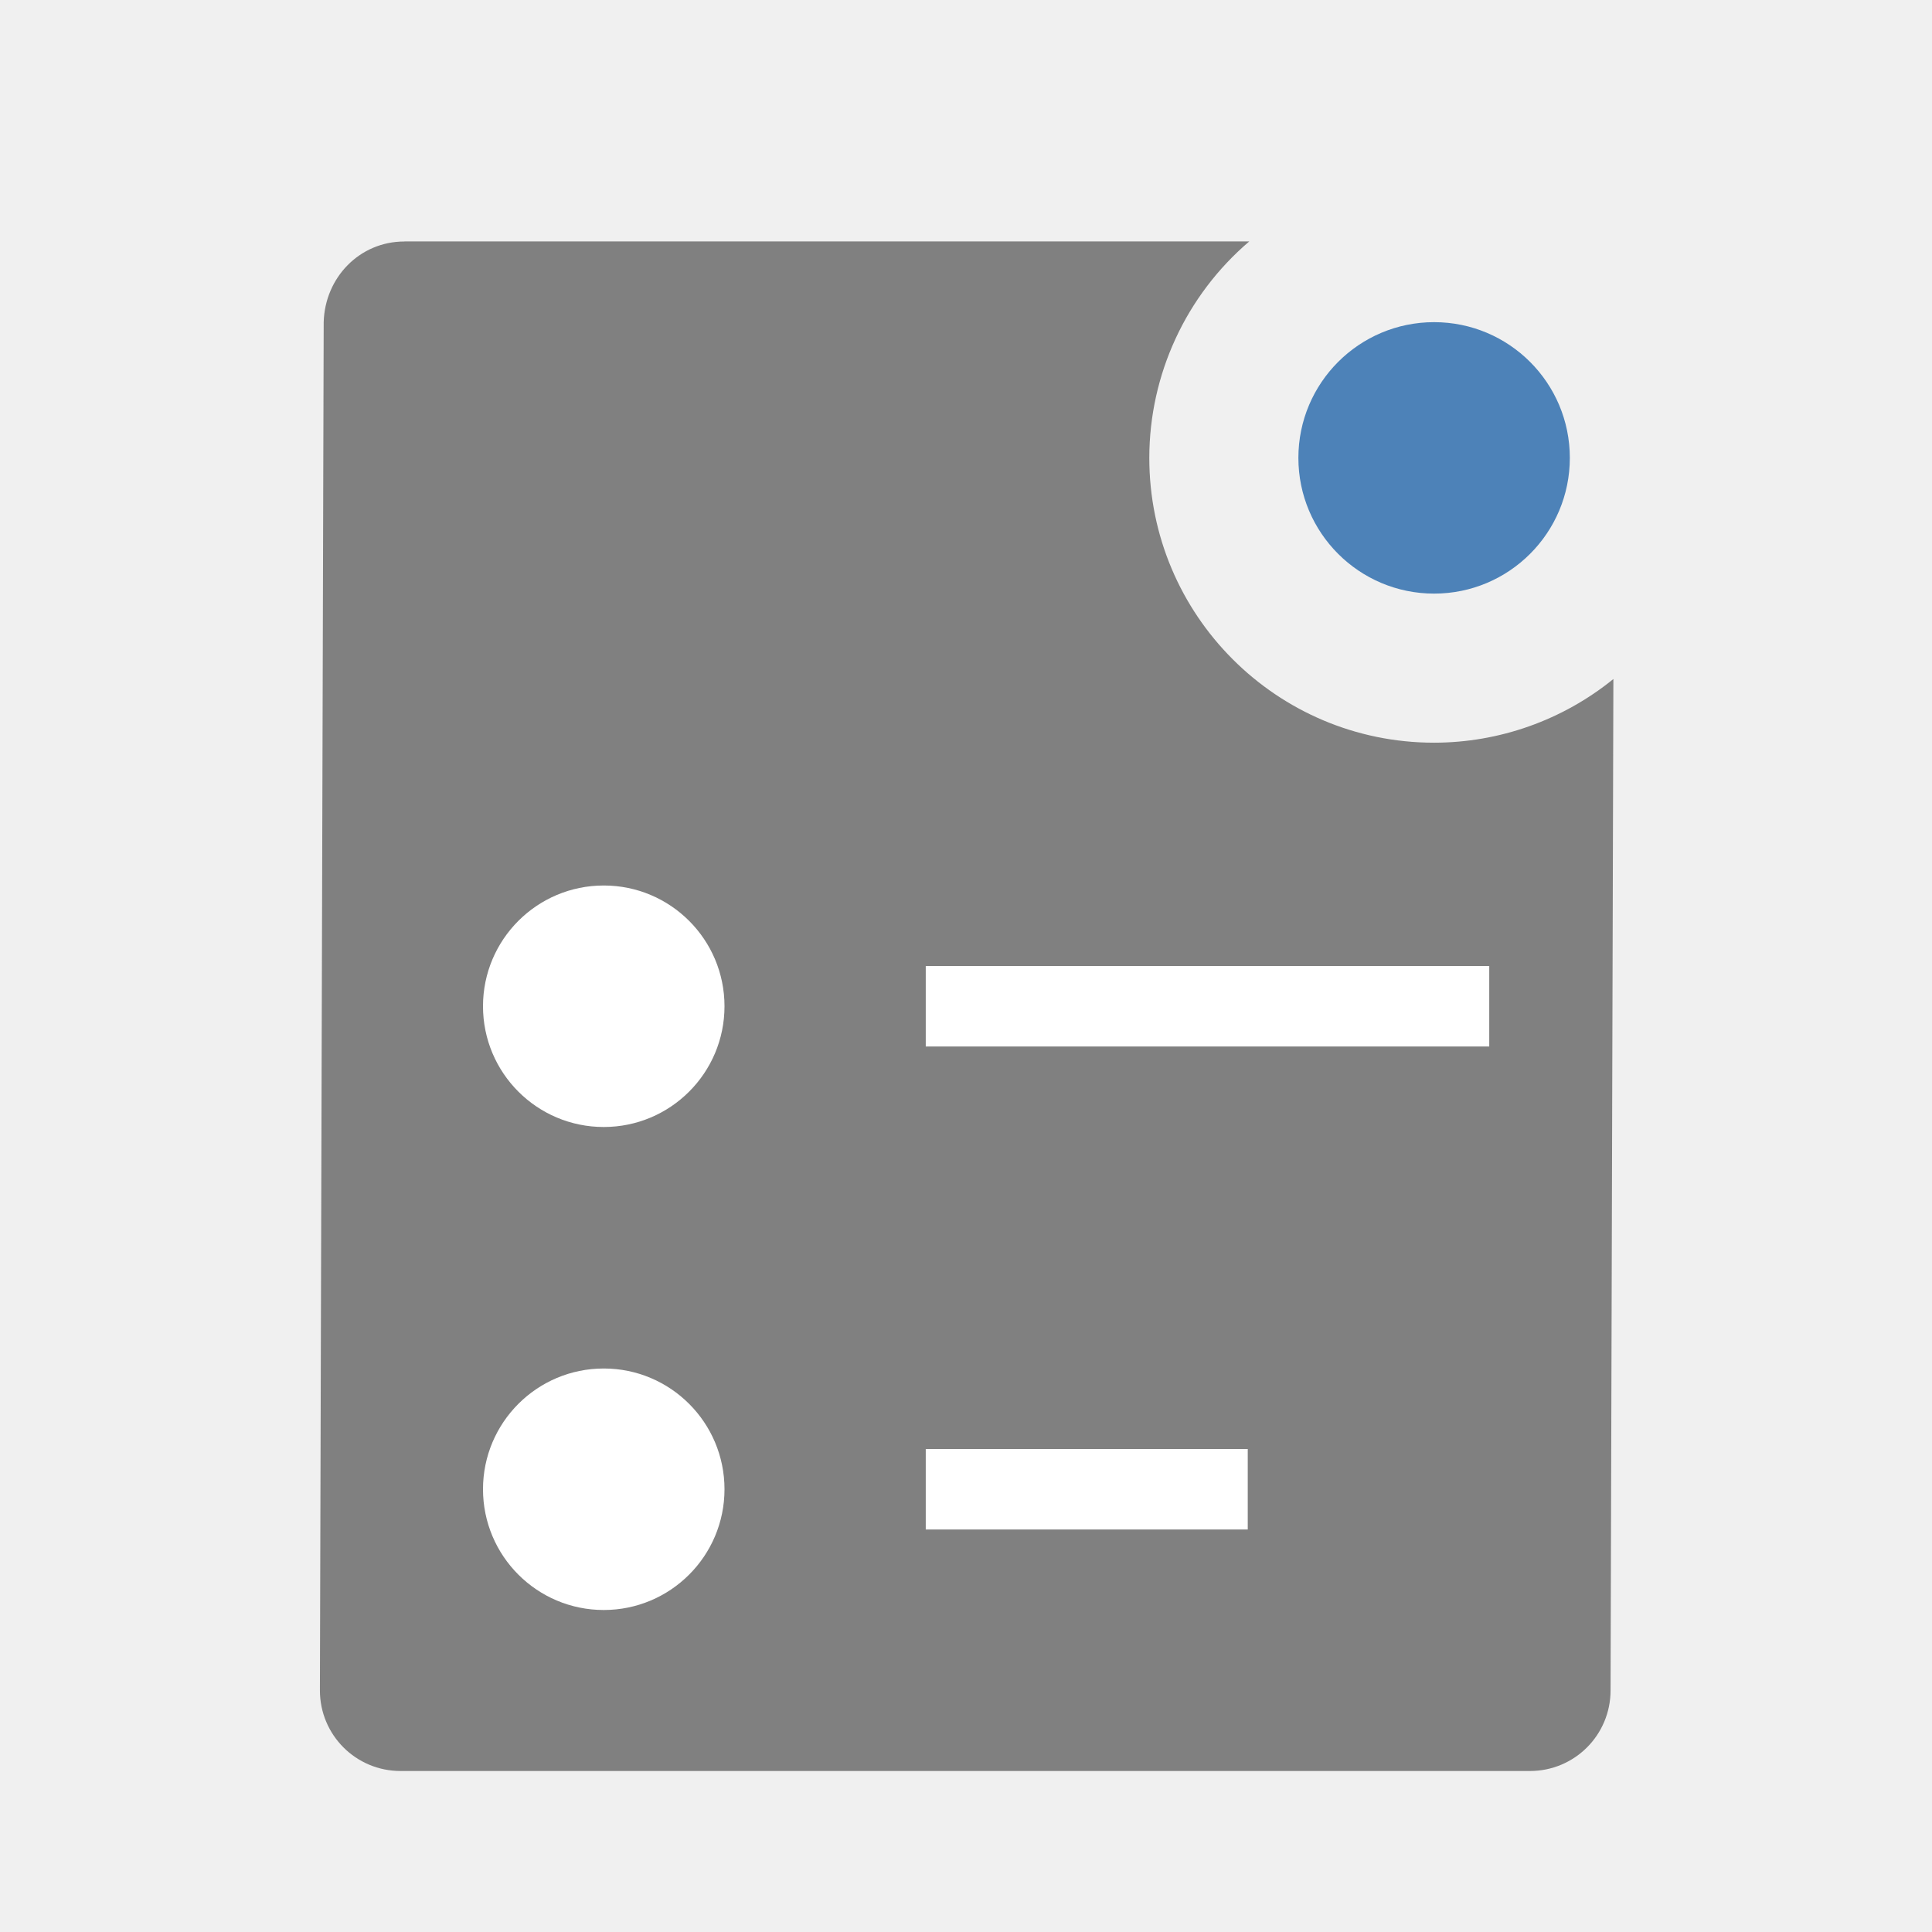
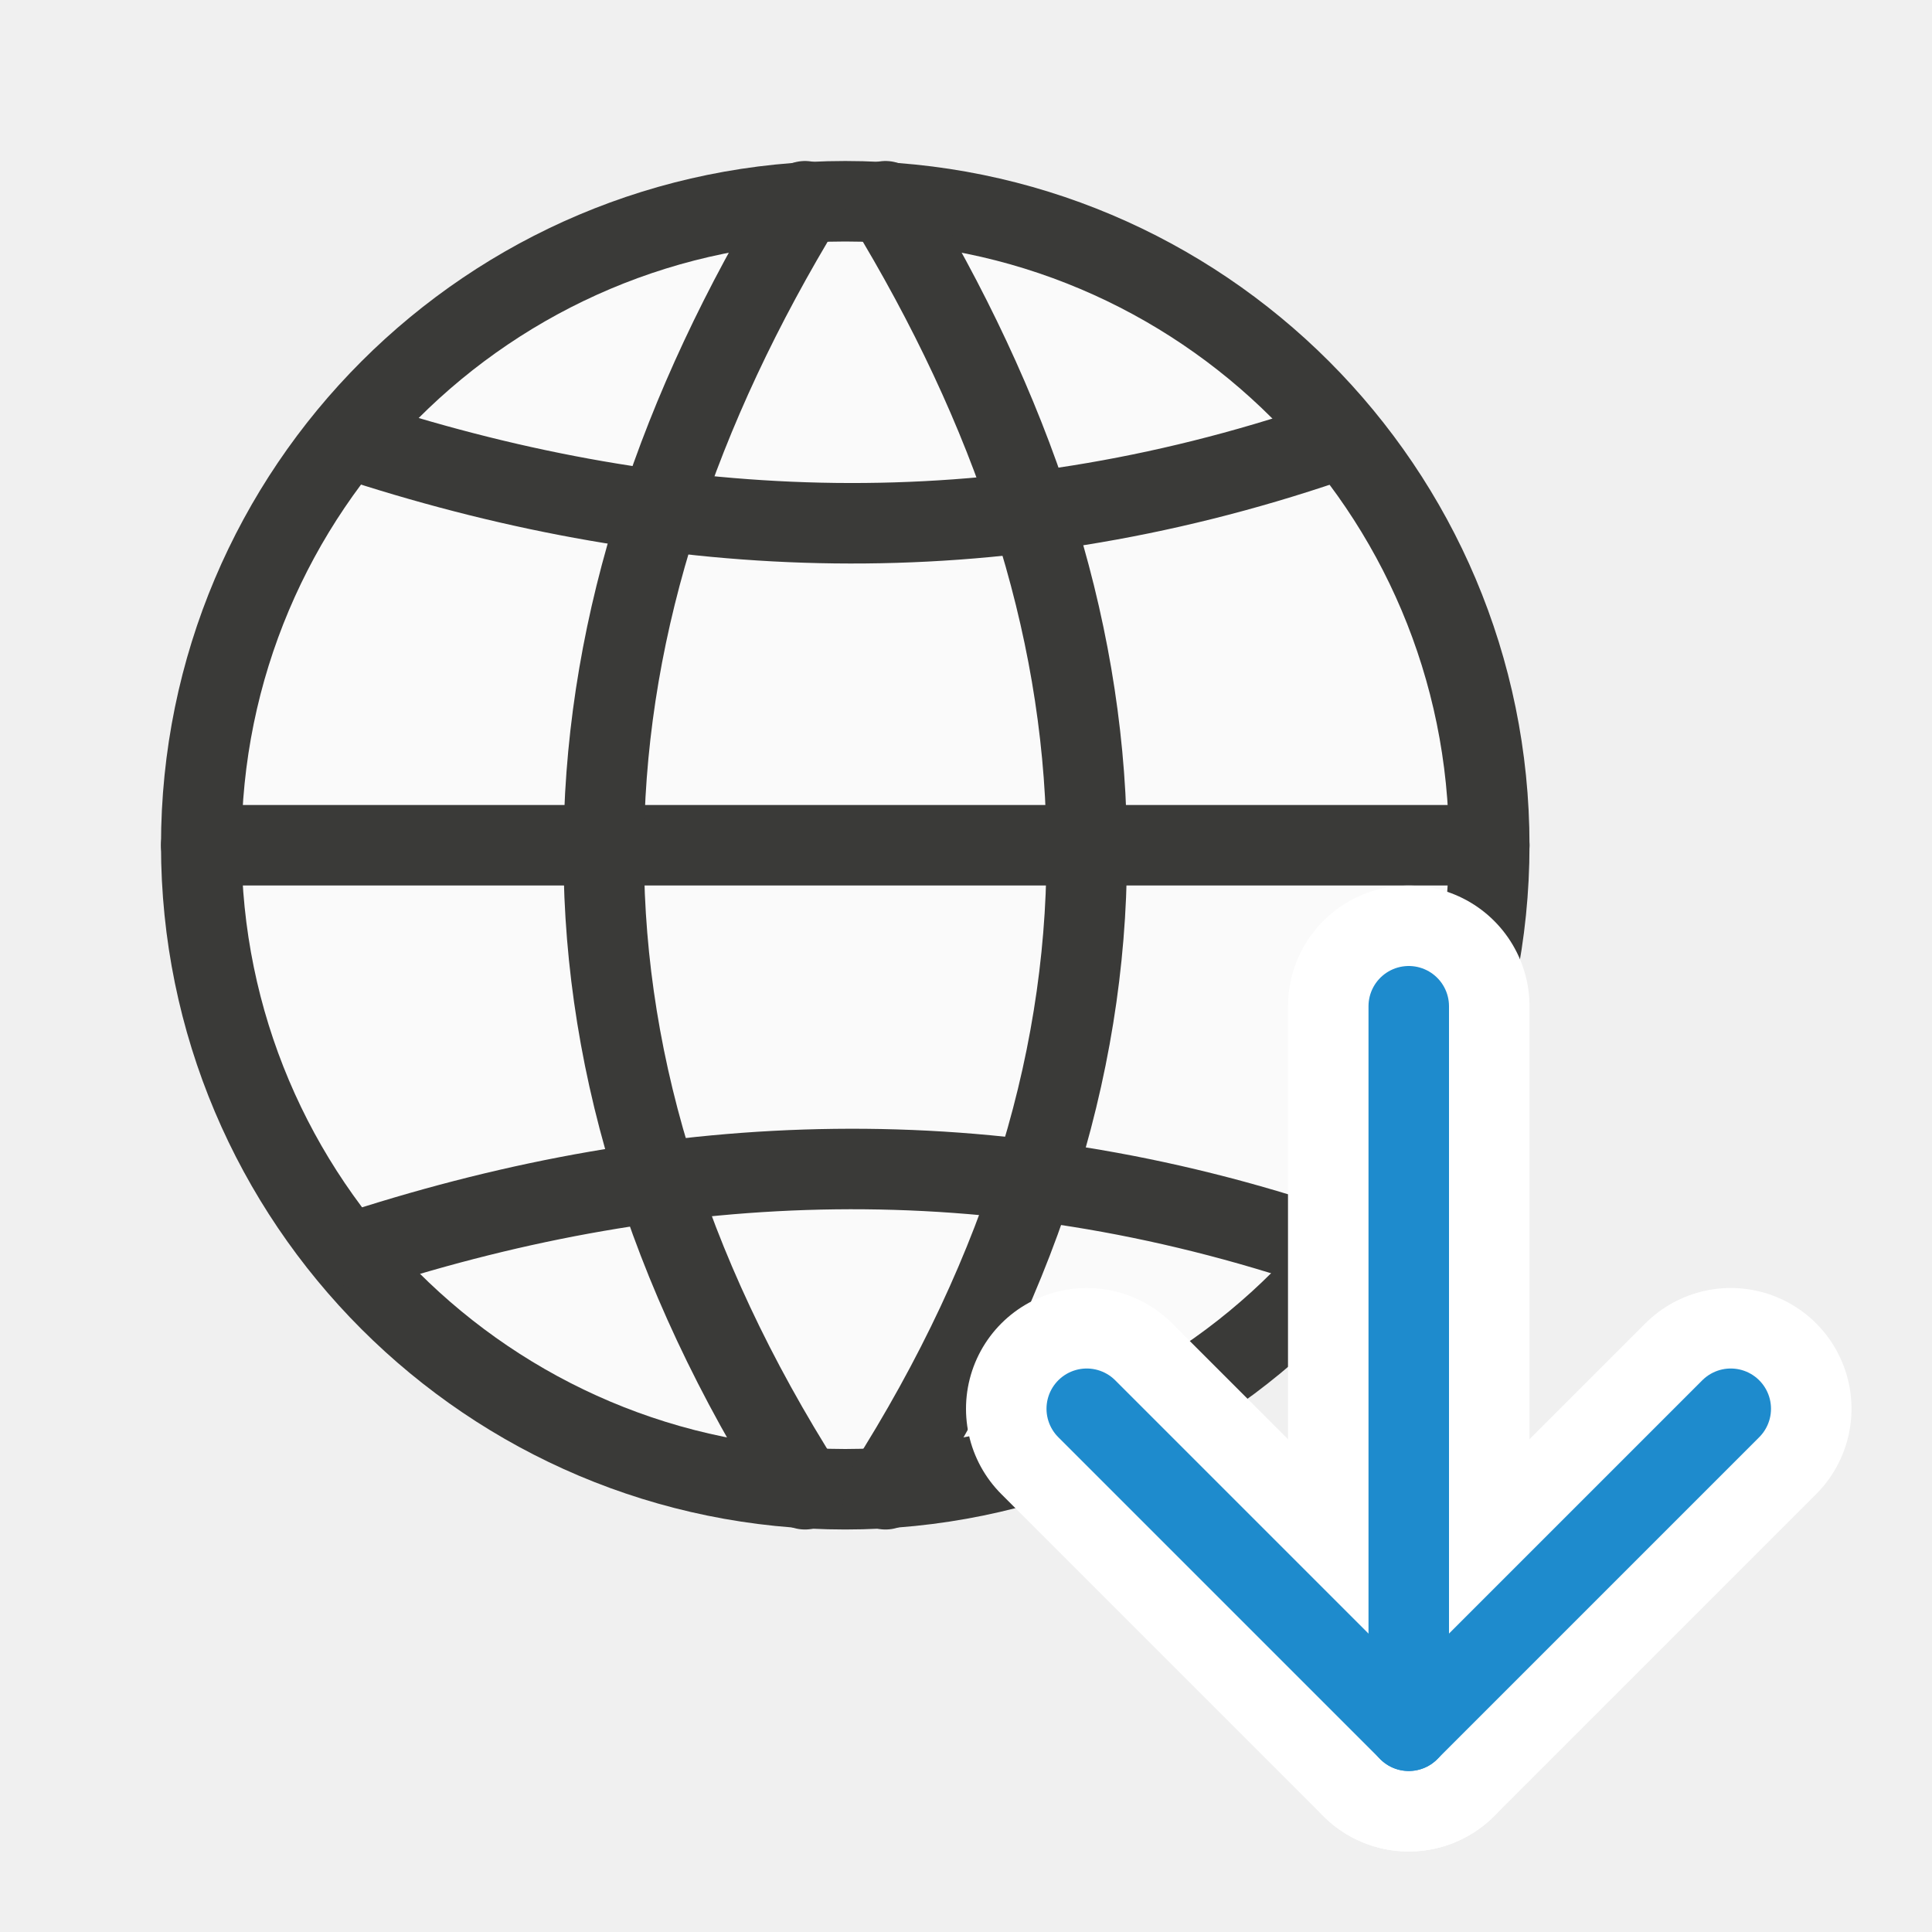
<svg xmlns="http://www.w3.org/2000/svg" viewBox="0 0 24 24">
-   <path d="m5.023 3c-.555 0-.987.447-1.002 1.002l-.047 16.996c0 .555.447 1.002 1.002 1.002h14.029c.555 0 1.002-.447 1.002-1.002l.035-12.563a3.538 3.538 0 0 1 -2.228.791 3.538 3.538 0 0 1 -3.537-3.539 3.538 3.538 0 0 1 1.242-2.688h-10.496z" fill="#808080" />
-   <path d="m19.501 5.688a1.686 1.686 0 0 1 -1.686 1.686 1.686 1.686 0 0 1 -1.686-1.686 1.686 1.686 0 0 1 1.686-1.686 1.686 1.686 0 0 1 1.686 1.686z" fill="#4d82b8" />
-   <g fill="#fff">
-     <path d="m11.5 18v1h4v-1z" />
-     <path d="m11.5 12v1h7v-1z" />
-     <circle cx="7.5" cy="12.5" r="1.5" />
-     <circle cx="7.5" cy="18.5" r="1.5" />
+   <g id="background" class="icn icn--area-color" fill="#fafafa" stroke="#3a3a38" stroke-linecap="round" stroke-linejoin="round">
+     <path d="m 18.5,10.5 a 8,8 0 0 1 -8,8 8,8 0 0 1 -8,-8 8,8 0 0 1 8,-8 8,8 0 0 1 8,8 z" />
+   </g>
+   <g id="symbol" class="icn icn--area-color-line" fill="none" stroke="#3a3a38" stroke-linecap="round" stroke-linejoin="round">
+     <path d="m 2.5,10.5 h 16" />
+     <path d="m 4.5,5.5 c 3.843,1.237 7.819,1.427 12,0" />
+     <path d="m 4.5,15.522 c 3.843,-1.237 7.819,-1.427 12,0" />
+     <path d="m 10,2.5 c -3.155,5.176 -3.508,10.491 0,16" />
+     <path d="m 11,2.5 c 3.155,5.176 3.508,10.491 0,16" />
+   </g>
+   <g id="symbol-background" class="icn icn--background-line" fill="none" stroke="#fff" stroke-width="3px" stroke-linecap="round" stroke-linejoin="round" transform="translate(6,11)">
+     <path d="m 7.5,6.5 4,4 4,-4" />
+     <path d="m 11.5,1.5 v 9" />
+   </g>
+   <g id="symbol" class="icn icn--highlight-color-line" fill="none" stroke="#1e8bcd" stroke-linecap="round" stroke-linejoin="round" transform="translate(6,11)">
+     <path d="m 7.5,6.5 4,4 4,-4" />
+     <path d="m 11.5,1.5 v 9" />
  </g>
</svg>
